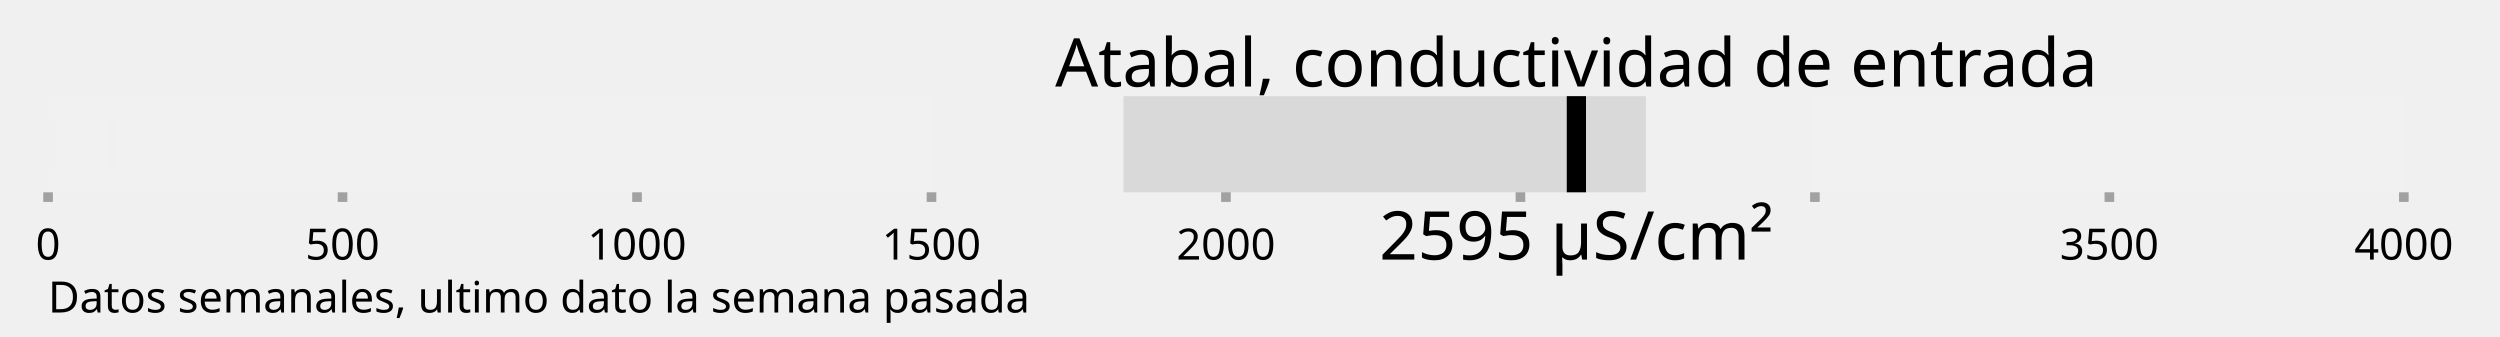
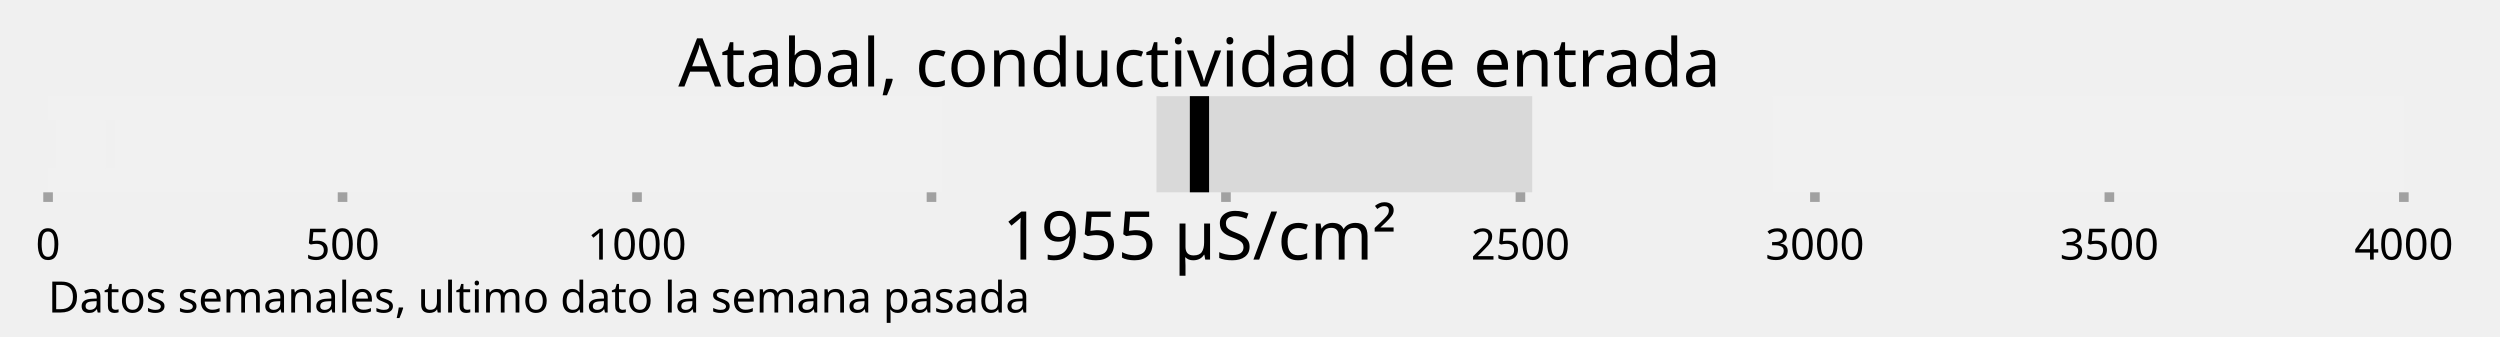
<svg xmlns="http://www.w3.org/2000/svg" baseProfile="tiny" height="70.0px" version="1.2" width="520px">
  <defs />
  <line opacity="0.1" stroke="white" stroke-width="20.0" x1="10" x2="500" y1="30.0" y2="30.0" />
-   <line opacity="1" stroke="rgb(240,240,240)" stroke-width="20.0" x1="193.75" x2="376.887" y1="30.0" y2="30.0" />
-   <line opacity="1" stroke="rgb(217,217,217)" stroke-width="20.0" x1="233.685" x2="342.342" y1="30.0" y2="30.0" />
+   <line opacity="1" stroke="rgb(240,240,240)" stroke-width="20.0" x1="195.955" x2="368.68" y1="30.0" y2="30.0" />
+   <line opacity="1" stroke="rgb(217,217,217)" stroke-width="20.0" x1="240.545" x2="318.7" y1="30.0" y2="30.0" />
  <text fill="black" font-family="sans-serif" font-size="9px" text-anchor="middle" x="10.0" y="54.0">0</text>
  <line opacity="0.5" stroke="rgb(82,82,82)" stroke-width="2" x1="10.0" x2="10.0" y1="40.0" y2="42.0" />
  <text fill="black" font-family="sans-serif" font-size="9px" text-anchor="middle" x="71.25" y="54.0">500</text>
  <line opacity="0.5" stroke="rgb(82,82,82)" stroke-width="2" x1="71.25" x2="71.25" y1="40.0" y2="42.0" />
  <text fill="black" font-family="sans-serif" font-size="9px" text-anchor="middle" x="132.5" y="54.0">1000</text>
  <line opacity="0.5" stroke="rgb(82,82,82)" stroke-width="2" x1="132.5" x2="132.5" y1="40.0" y2="42.0" />
-   <text fill="black" font-family="sans-serif" font-size="9px" text-anchor="middle" x="193.75" y="54.0">1500</text>
  <line opacity="0.5" stroke="rgb(82,82,82)" stroke-width="2" x1="193.75" x2="193.75" y1="40.0" y2="42.0" />
-   <text fill="black" font-family="sans-serif" font-size="9px" text-anchor="middle" x="255.0" y="54.0">2000</text>
  <line opacity="0.5" stroke="rgb(82,82,82)" stroke-width="2" x1="255.0" x2="255.0" y1="40.0" y2="42.0" />
+   <text fill="black" font-family="sans-serif" font-size="9px" text-anchor="middle" x="316.25" y="54.0">2500</text>
  <line opacity="0.5" stroke="rgb(82,82,82)" stroke-width="2" x1="316.25" x2="316.25" y1="40.0" y2="42.0" />
+   <text fill="black" font-family="sans-serif" font-size="9px" text-anchor="middle" x="377.5" y="54.0">3000</text>
  <line opacity="0.5" stroke="rgb(82,82,82)" stroke-width="2" x1="377.5" x2="377.5" y1="40.0" y2="42.0" />
  <text fill="black" font-family="sans-serif" font-size="9px" text-anchor="middle" x="438.75" y="54.0">3500</text>
  <line opacity="0.5" stroke="rgb(82,82,82)" stroke-width="2" x1="438.75" x2="438.75" y1="40.0" y2="42.0" />
  <text fill="black" font-family="sans-serif" font-size="9px" text-anchor="middle" x="500.0" y="54.0">4000</text>
  <line opacity="0.5" stroke="rgb(82,82,82)" stroke-width="2" x1="500.0" x2="500.0" y1="40.0" y2="42.0" />
  <line opacity="1" stroke="rgb(240,240,240)" stroke-width="10.0" x1="9.613" x2="11.613" y1="30.0" y2="30.0" />
  <line opacity="1" stroke="rgb(240,240,240)" stroke-width="10.0" x1="21.863" x2="23.863" y1="30.0" y2="30.0" />
-   <line stroke="rgb(0,0,0)" stroke-width="20.0" x1="325.887" x2="329.887" y1="30.0" y2="30.0" />
-   <text fill="black" font-family="sans-serif" font-size="14px" text-anchor="middle" x="327.887" y="18.0">Atabal, conductividad de entrada</text>
+   <line stroke="rgb(0,0,0)" stroke-width="20.0" x1="247.488" x2="251.488" y1="30.0" y2="30.0" />
+   <text fill="black" font-family="sans-serif" font-size="14px" text-anchor="middle" x="249.488" y="18.0">Atabal, conductividad de entrada</text>
  <text fill="black" font-family="sans-serif" font-size="9px" x="10" y="65.0">Datos semanales, ultimo dato la semana pasada<tspan fill="black" font-family="sans-serif" font-size="9px" />
  </text>
-   <text fill="black" font-family="sans-serif" font-size="14px" text-anchor="middle" x="327.887" y="54.0">2595 μS/cm²</text>
+   <text fill="black" font-family="sans-serif" font-size="14px" text-anchor="middle" x="249.488" y="54.0">1955 μS/cm²</text>
</svg>
